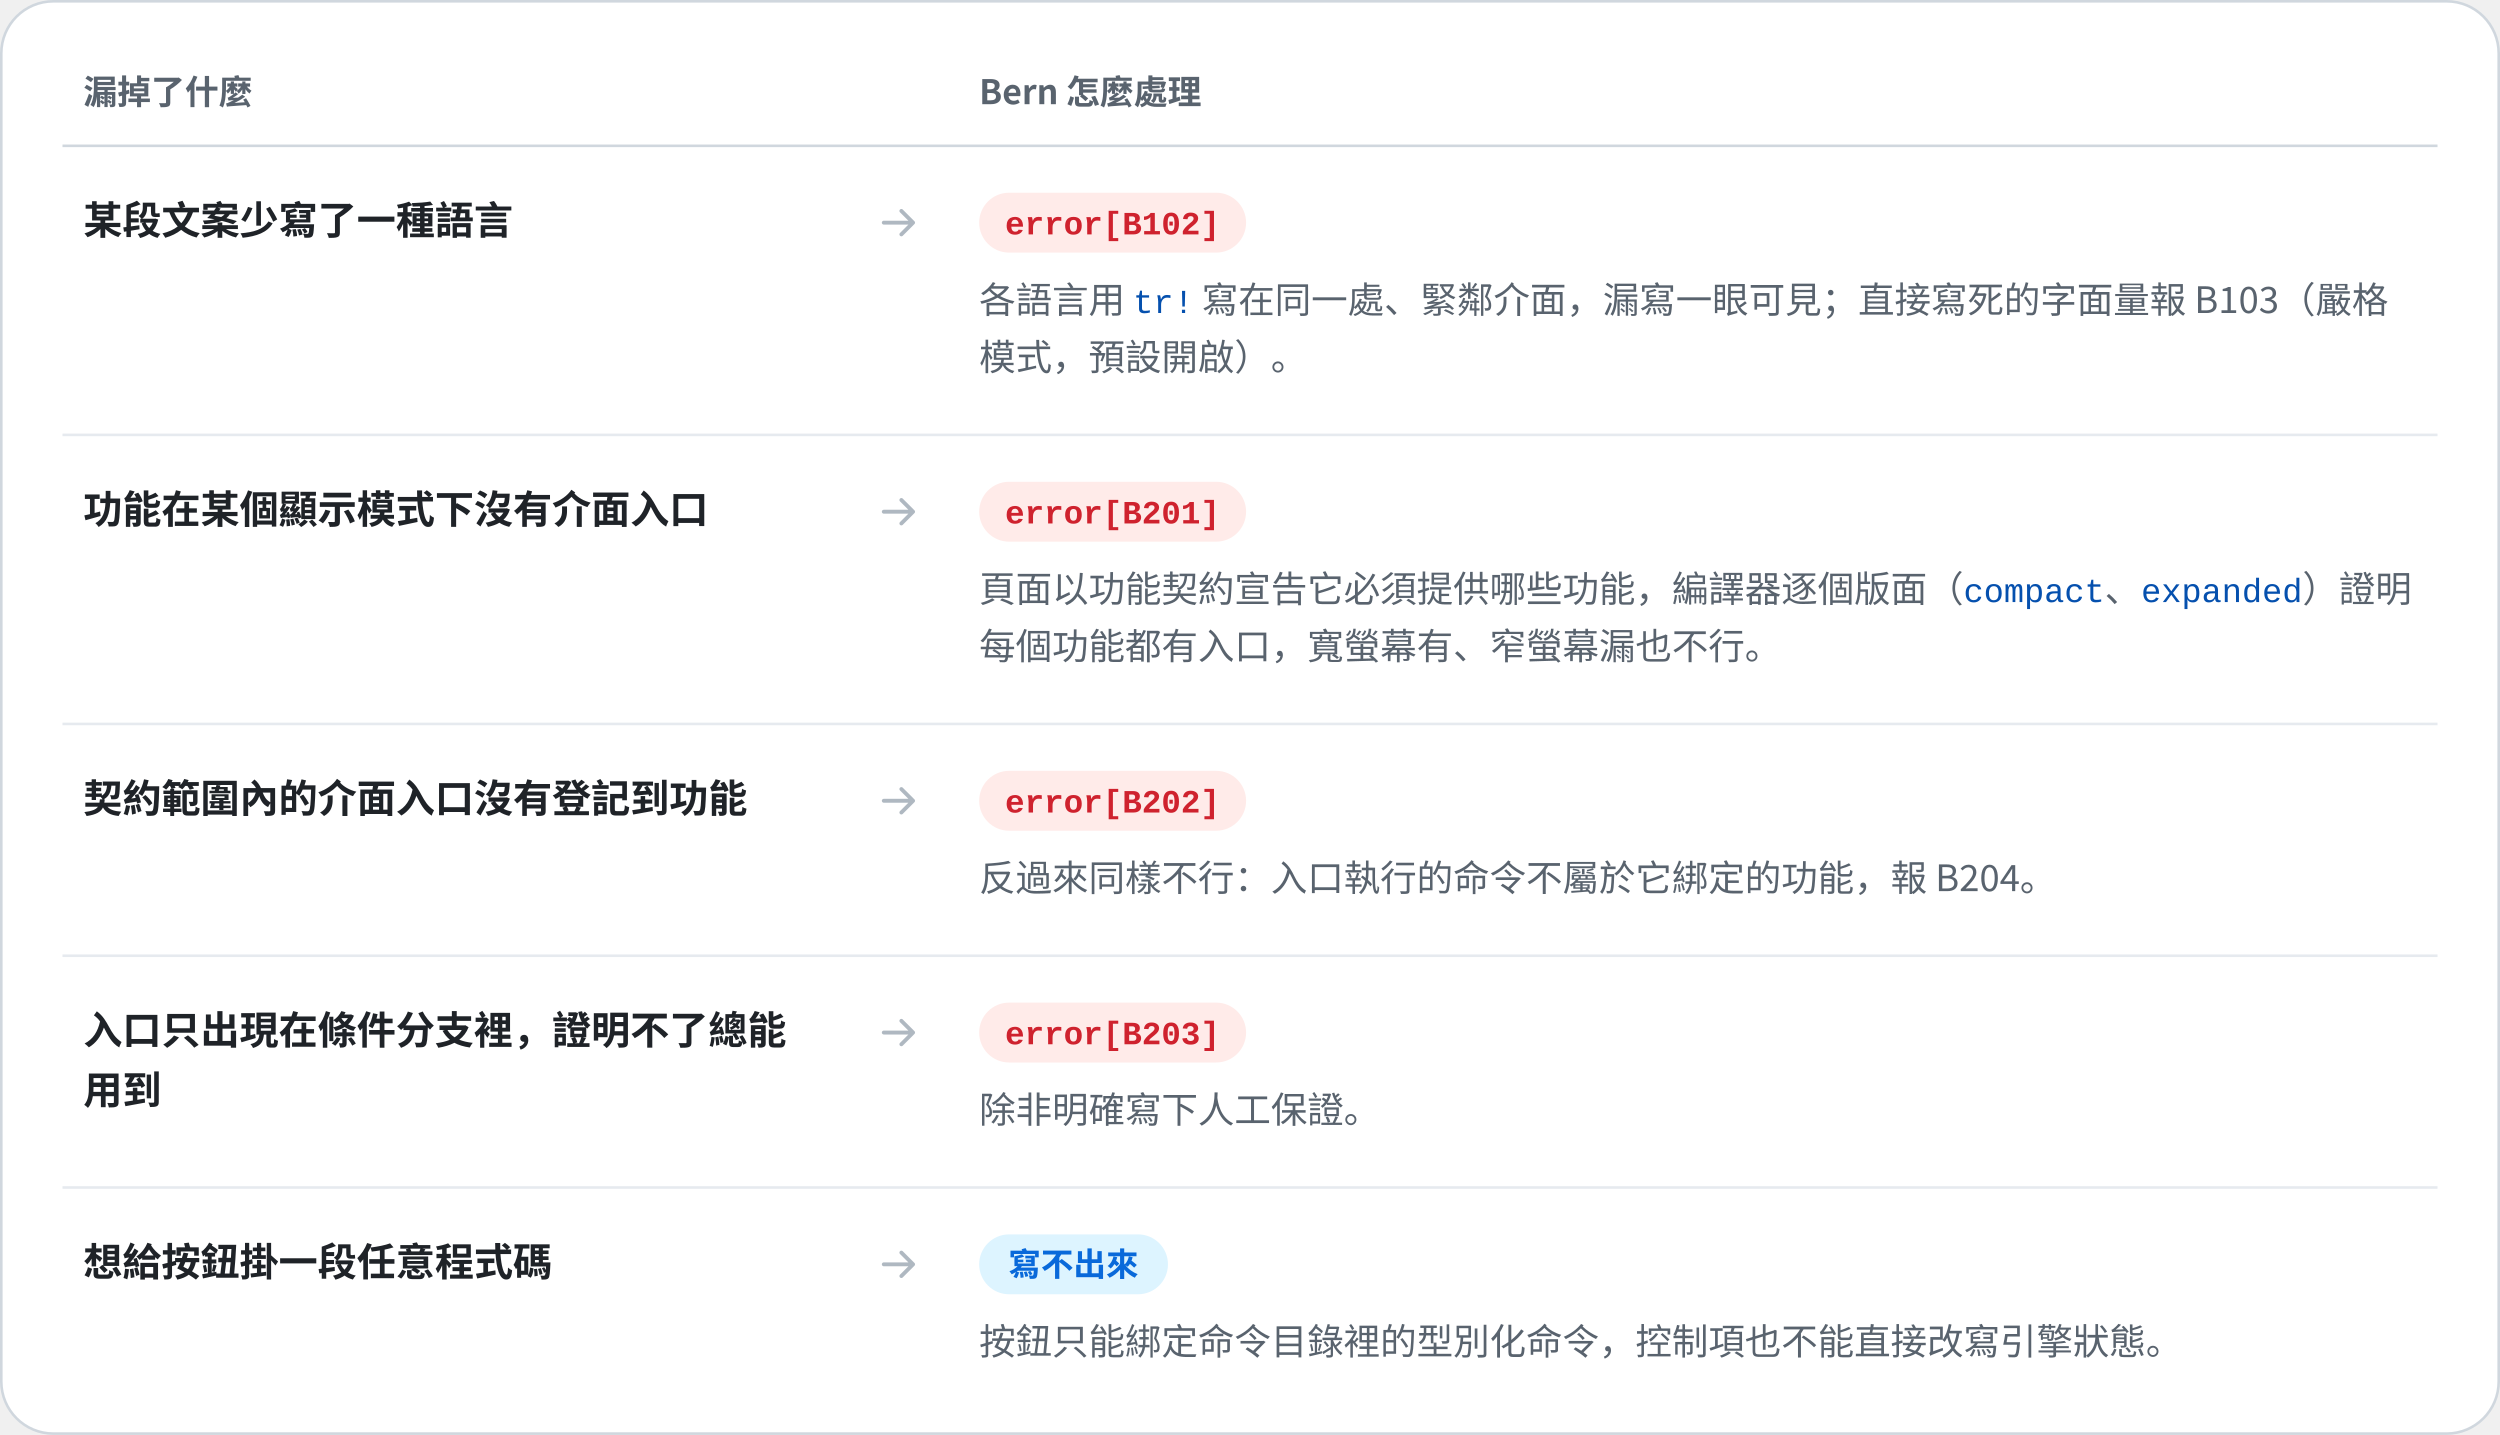
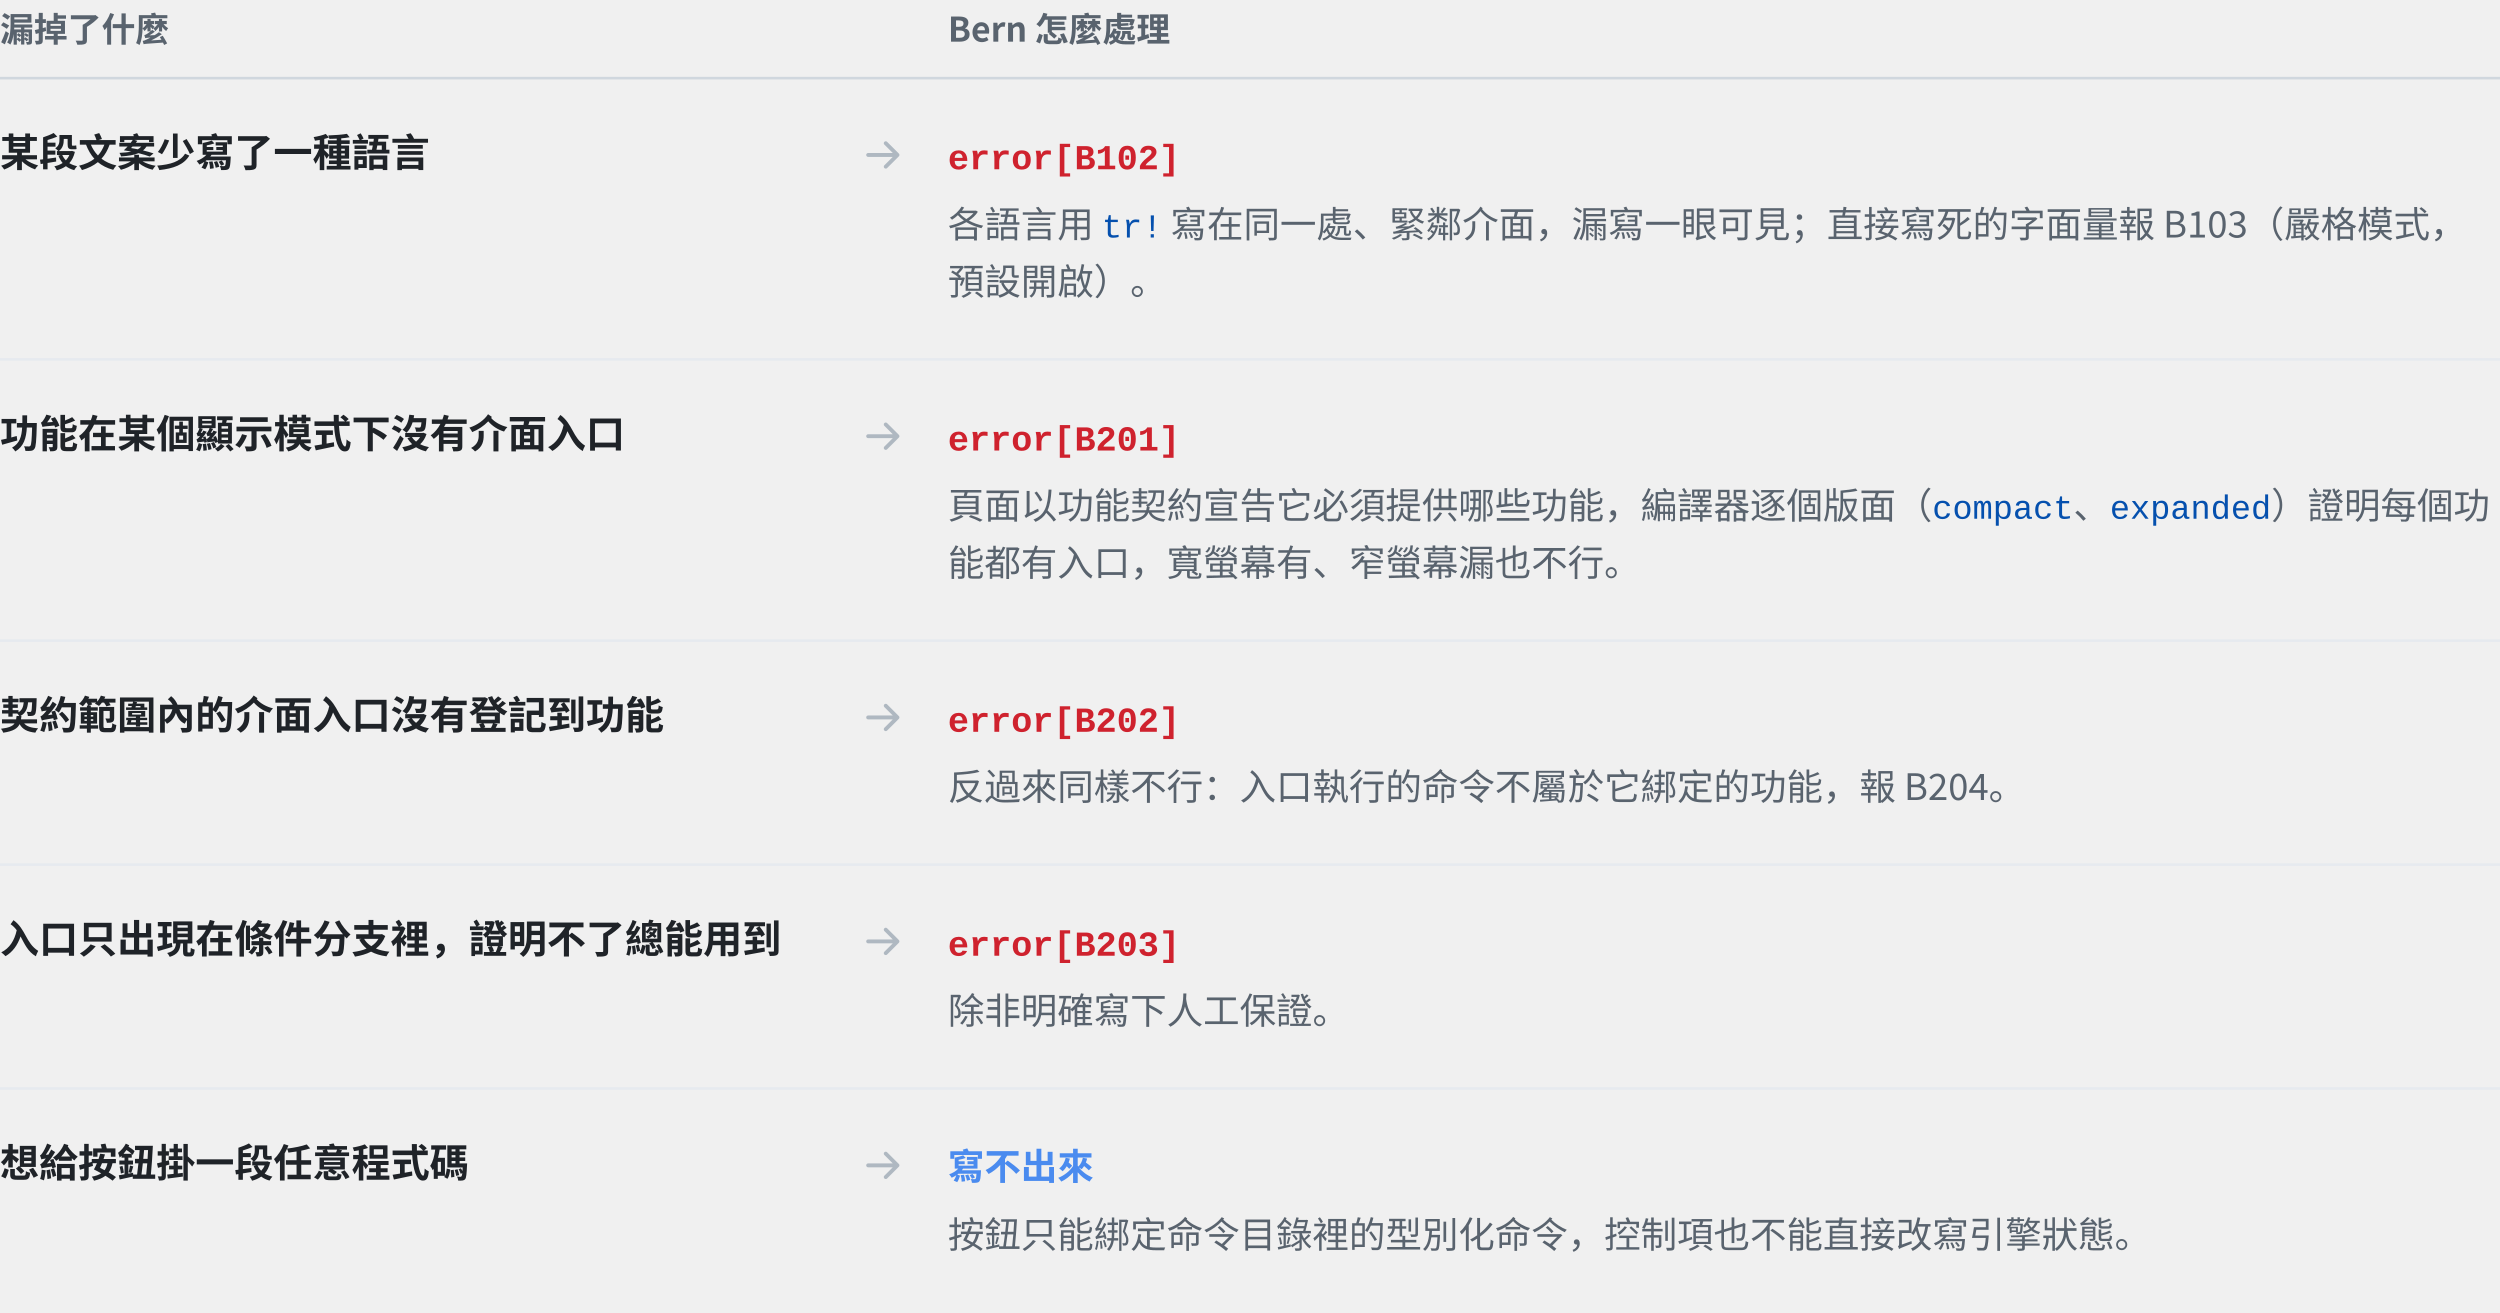
- <svg xmlns="http://www.w3.org/2000/svg" viewBox="0 0 960 551" width="960" height="551" font-family="-apple-system, BlinkMacSystemFont, 'Segoe UI', 'PingFang SC', 'Hiragino Sans GB', 'Microsoft YaHei', 'Noto Sans CJK SC', 'Helvetica Neue', Arial, sans-serif">
+ <svg xmlns="http://www.w3.org/2000/svg" viewBox="0 0 960 504" width="960" height="504" font-family="-apple-system, BlinkMacSystemFont, 'Segoe UI', 'PingFang SC', 'Hiragino Sans GB', 'Microsoft YaHei', 'Noto Sans CJK SC', 'Helvetica Neue', Arial, sans-serif">
  <defs>
    <symbol id="bern-logo" viewBox="0 0 1024 1024">
      <defs>
        <clipPath id="bern-symbol-disc">
          <circle cx="512" cy="512" r="512" />
        </clipPath>
      </defs>
      <g clip-path="url(#bern-symbol-disc)">
        <rect width="1024" height="1024" fill="#4A8BEF" />
        <path fill="#24324D" d="M 290.4 372.1 C 270.7 579.3 309.8 827.6 392.0 1060.0 L 1100 1100 L 1060.0 880.0 C 1013.0 692.2 904.4 451.5 684.3 270.5 A 14 14 0 0 0 662.4 286.5 C 693.7 364.2 711.6 444.8 715.3 529.4 A 36 36 0 0 1 691.6 564.9 C 620.6 590.7 549.5 616.5 478.5 642.4 A 36 36 0 0 1 436.0 628.1 C 383.8 547.6 344.6 461.1 317.8 369.5 A 14 14 0 0 0 290.4 372.1 Z" />
        <ellipse rx="22" ry="36" fill="#E8F4FF" transform="translate(520 760) rotate(-20)" />
        <ellipse rx="22" ry="36" fill="#E8F4FF" transform="translate(748 668) rotate(-20)" />
      </g>
    </symbol>
-     <marker id="arrow" viewBox="0 0 10 10" refX="8" refY="5" markerWidth="10" markerHeight="10" markerUnits="userSpaceOnUse" orient="auto-start-reverse">
-       <path d="M0 0 L10 5 L0 10 z" fill="#AFB8C1" />
-     </marker>
-     <marker id="arrow-accent" viewBox="0 0 10 10" refX="8" refY="5" markerWidth="11" markerHeight="11" markerUnits="userSpaceOnUse" orient="auto-start-reverse">
-       <path d="M0 0 L10 5 L0 10 z" fill="#4A8BEF" />
-     </marker>
  </defs>
-   <rect x="0.5" y="0.5" width="959" height="550" rx="20" fill="#FFFFFF" stroke="#D0D7DE" />
-   <text x="32" y="40" font-size="13" font-weight="600" fill="#59636E">漏掉了什麼</text>
-   <text x="376" y="40" font-size="13" font-weight="600" fill="#59636E">Bern 怎麼處理</text>
-   <line x1="24" y1="56" x2="936" y2="56" stroke="#D0D7DE" />
-   <text x="32.0" y="90.0" font-size="15" fill="#1F2328" font-weight="600">某段文案少寫了一種語言</text>
-   <g transform="translate(336.0 76.5) scale(0.75)" fill="none" stroke="#AFB8C1" stroke-width="2" stroke-linecap="round" stroke-linejoin="round" color="#AFB8C1">
+   <text x="0.0" y="16.0" font-size="13" font-weight="700" fill="#59636E">漏掉了什麼</text>
+   <text x="364.0" y="16.0" font-size="13" font-weight="700" fill="#59636E">Bern 怎麼處理</text>
+   <line x1="0" y1="30.0" x2="960" y2="30.0" stroke="#D0D7DE" />
+   <text x="0.0" y="64.0" font-size="15" fill="#1F2328" font-weight="600">某段文案少寫了一種語言</text>
+   <g transform="translate(330.0 50.5) scale(0.75)" fill="none" stroke="#AFB8C1" stroke-width="2" stroke-linecap="round" stroke-linejoin="round" color="#AFB8C1">
    <path d="M4.5 12h15M13.5 6l6 6-6 6" />
  </g>
-   <rect x="376.0" y="74.0" width="102.5" height="23" rx="11.5" fill="#FFEBE9" />
-   <text x="427.2" y="90.0" font-size="12.5" font-weight="600" text-anchor="middle" fill="#CF222E" font-family="ui-monospace, SFMono-Regular, Menlo, Consolas, 'Liberation Mono', monospace">error[B102]</text>
-   <text x="376.0" y="120.2" font-size="14" fill="#59636E">各語言用 <tspan font-family="ui-monospace, SFMono-Regular, Menlo, Consolas, 'Liberation Mono', monospace" font-size="12.9" fill="#0550AE">tr!</tspan> 寫在同一處、緊鄰介面，漏寫一眼可見；直接寫死的字面量報 B103（嚴格</text>
-   <text x="376.0" y="142.2" font-size="14" fill="#59636E">模式，預設開啟）。</text>
-   <line x1="24" y1="167" x2="936" y2="167" stroke="#E6EAEF" />
-   <text x="32.0" y="201.0" font-size="15" fill="#1F2328" font-weight="600">功能在某個顯示模式下沒有介面入口</text>
-   <g transform="translate(336.0 187.5) scale(0.75)" fill="none" stroke="#AFB8C1" stroke-width="2" stroke-linecap="round" stroke-linejoin="round" color="#AFB8C1">
+   <text x="364" y="65" font-size="13.5" font-weight="700" font-family="ui-monospace, SFMono-Regular, Menlo, Consolas, 'Liberation Mono', monospace" fill="#CF222E">error[B102]</text>
+   <text x="364.0" y="91.2" font-size="14" fill="#59636E">各語言用 <tspan font-family="ui-monospace, SFMono-Regular, Menlo, Consolas, 'Liberation Mono', monospace" font-size="12.9" fill="#0550AE">tr!</tspan> 寫在同一處、緊鄰介面，漏寫一眼可見；直接寫死的字面量報 B103（嚴格模式，</text>
+   <text x="364.0" y="113.2" font-size="14" fill="#59636E">預設開啟）。</text>
+   <line x1="0" y1="138.0" x2="960" y2="138.0" stroke="#E6EAEF" />
+   <text x="0.0" y="172.0" font-size="15" fill="#1F2328" font-weight="600">功能在某個顯示模式下沒有介面入口</text>
+   <g transform="translate(330.0 158.5) scale(0.75)" fill="none" stroke="#AFB8C1" stroke-width="2" stroke-linecap="round" stroke-linejoin="round" color="#AFB8C1">
    <path d="M4.5 12h15M13.5 6l6 6-6 6" />
  </g>
-   <rect x="376.0" y="185.0" width="102.5" height="23" rx="11.5" fill="#FFEBE9" />
-   <text x="427.2" y="201.0" font-size="12.5" font-weight="600" text-anchor="middle" fill="#CF222E" font-family="ui-monospace, SFMono-Regular, Menlo, Consolas, 'Liberation Mono', monospace">error[B201]</text>
-   <text x="376.0" y="231.2" font-size="14" fill="#59636E">頁面以功能契約宣告它必須提供哪些功能，編譯器逐個版面（<tspan font-family="ui-monospace, SFMono-Regular, Menlo, Consolas, 'Liberation Mono', monospace" font-size="12.9" fill="#0550AE">compact</tspan>、<tspan font-family="ui-monospace, SFMono-Regular, Menlo, Consolas, 'Liberation Mono', monospace" font-size="12.9" fill="#0550AE">expanded</tspan>）證明</text>
-   <text x="376.0" y="253.2" font-size="14" fill="#59636E">每個功能都有入口，寬螢幕有、窄螢幕漏也不行。</text>
-   <line x1="24" y1="278" x2="936" y2="278" stroke="#E6EAEF" />
-   <text x="32.0" y="312.0" font-size="15" fill="#1F2328" font-weight="600">契約範圍內的介面入口沒有登記到功能</text>
-   <g transform="translate(336.0 298.5) scale(0.75)" fill="none" stroke="#AFB8C1" stroke-width="2" stroke-linecap="round" stroke-linejoin="round" color="#AFB8C1">
+   <text x="364" y="173" font-size="13.5" font-weight="700" font-family="ui-monospace, SFMono-Regular, Menlo, Consolas, 'Liberation Mono', monospace" fill="#CF222E">error[B201]</text>
+   <text x="364.0" y="199.2" font-size="14" fill="#59636E">頁面以功能契約宣告它必須提供哪些功能，編譯器逐個版面（<tspan font-family="ui-monospace, SFMono-Regular, Menlo, Consolas, 'Liberation Mono', monospace" font-size="12.9" fill="#0550AE">compact</tspan>、<tspan font-family="ui-monospace, SFMono-Regular, Menlo, Consolas, 'Liberation Mono', monospace" font-size="12.9" fill="#0550AE">expanded</tspan>）證明每個功</text>
+   <text x="364.0" y="221.2" font-size="14" fill="#59636E">能都有入口，寬螢幕有、窄螢幕漏也不行。</text>
+   <line x1="0" y1="246.0" x2="960" y2="246.0" stroke="#E6EAEF" />
+   <text x="0.0" y="280.0" font-size="15" fill="#1F2328" font-weight="600">契約範圍內的介面入口沒有登記到功能</text>
+   <g transform="translate(330.0 266.5) scale(0.75)" fill="none" stroke="#AFB8C1" stroke-width="2" stroke-linecap="round" stroke-linejoin="round" color="#AFB8C1">
    <path d="M4.5 12h15M13.5 6l6 6-6 6" />
  </g>
-   <rect x="376.0" y="296.0" width="102.5" height="23" rx="11.5" fill="#FFEBE9" />
-   <text x="427.2" y="312.0" font-size="12.5" font-weight="600" text-anchor="middle" fill="#CF222E" font-family="ui-monospace, SFMono-Regular, Menlo, Consolas, 'Liberation Mono', monospace">error[B202]</text>
-   <text x="376.0" y="342.2" font-size="14" fill="#59636E">反過來同樣不行：入口執行的命令不屬於它綁定的功能，報 B204。</text>
-   <line x1="24" y1="367" x2="936" y2="367" stroke="#E6EAEF" />
-   <text x="32.0" y="401.0" font-size="15" fill="#1F2328" font-weight="600">入口只出現在條件分支裡，證明不了總能</text>
-   <text x="32.0" y="424.0" font-size="15" fill="#1F2328" font-weight="600">用到</text>
-   <g transform="translate(336.0 387.5) scale(0.75)" fill="none" stroke="#AFB8C1" stroke-width="2" stroke-linecap="round" stroke-linejoin="round" color="#AFB8C1">
+   <text x="364" y="281" font-size="13.5" font-weight="700" font-family="ui-monospace, SFMono-Regular, Menlo, Consolas, 'Liberation Mono', monospace" fill="#CF222E">error[B202]</text>
+   <text x="364.0" y="307.2" font-size="14" fill="#59636E">反過來同樣不行：入口執行的命令不屬於它綁定的功能，報 B204。</text>
+   <line x1="0" y1="332.0" x2="960" y2="332.0" stroke="#E6EAEF" />
+   <text x="0.0" y="366.0" font-size="15" fill="#1F2328" font-weight="600">入口只出現在條件分支裡，證明不了總能用到</text>
+   <g transform="translate(330.0 352.5) scale(0.75)" fill="none" stroke="#AFB8C1" stroke-width="2" stroke-linecap="round" stroke-linejoin="round" color="#AFB8C1">
    <path d="M4.5 12h15M13.5 6l6 6-6 6" />
  </g>
-   <rect x="376.0" y="385.0" width="102.5" height="23" rx="11.5" fill="#FFEBE9" />
-   <text x="427.2" y="401.0" font-size="12.5" font-weight="600" text-anchor="middle" fill="#CF222E" font-family="ui-monospace, SFMono-Regular, Menlo, Consolas, 'Liberation Mono', monospace">error[B203]</text>
-   <text x="376.0" y="431.2" font-size="14" fill="#59636E">除非明確寫下人工保證。</text>
-   <line x1="24" y1="456" x2="936" y2="456" stroke="#E6EAEF" />
-   <text x="32.0" y="490.0" font-size="15" fill="#1F2328" font-weight="600">想給按鈕掛一段任意程式碼</text>
-   <g transform="translate(336.0 476.5) scale(0.75)" fill="none" stroke="#AFB8C1" stroke-width="2" stroke-linecap="round" stroke-linejoin="round" color="#AFB8C1">
+   <text x="364" y="367" font-size="13.5" font-weight="700" font-family="ui-monospace, SFMono-Regular, Menlo, Consolas, 'Liberation Mono', monospace" fill="#CF222E">error[B203]</text>
+   <text x="364.0" y="393.2" font-size="14" fill="#59636E">除非明確寫下人工保證。</text>
+   <line x1="0" y1="418.0" x2="960" y2="418.0" stroke="#E6EAEF" />
+   <text x="0.0" y="452.0" font-size="15" fill="#1F2328" font-weight="600">想給按鈕掛一段任意程式碼</text>
+   <g transform="translate(330.0 438.5) scale(0.75)" fill="none" stroke="#AFB8C1" stroke-width="2" stroke-linecap="round" stroke-linejoin="round" color="#AFB8C1">
    <path d="M4.5 12h15M13.5 6l6 6-6 6" />
  </g>
-   <rect x="376.0" y="474.0" width="72.5" height="23" rx="11.5" fill="#DDF4FF" />
-   <text x="412.2" y="490.0" font-size="12.5" font-weight="600" text-anchor="middle" fill="#0969DA">寫不出來</text>
-   <text x="376.0" y="520.2" font-size="14" fill="#59636E">按鈕只能綁定命令目錄裡的型別化命令，控制項也不能直接改寫引擎狀態。</text>
+   <text x="364.0" y="453.0" font-size="14" font-weight="700" fill="#4A8BEF">寫不出來</text>
+   <text x="364.0" y="479.2" font-size="14" fill="#59636E">按鈕只能綁定命令目錄裡的型別化命令，控制項也不能直接改寫引擎狀態。</text>
</svg>
